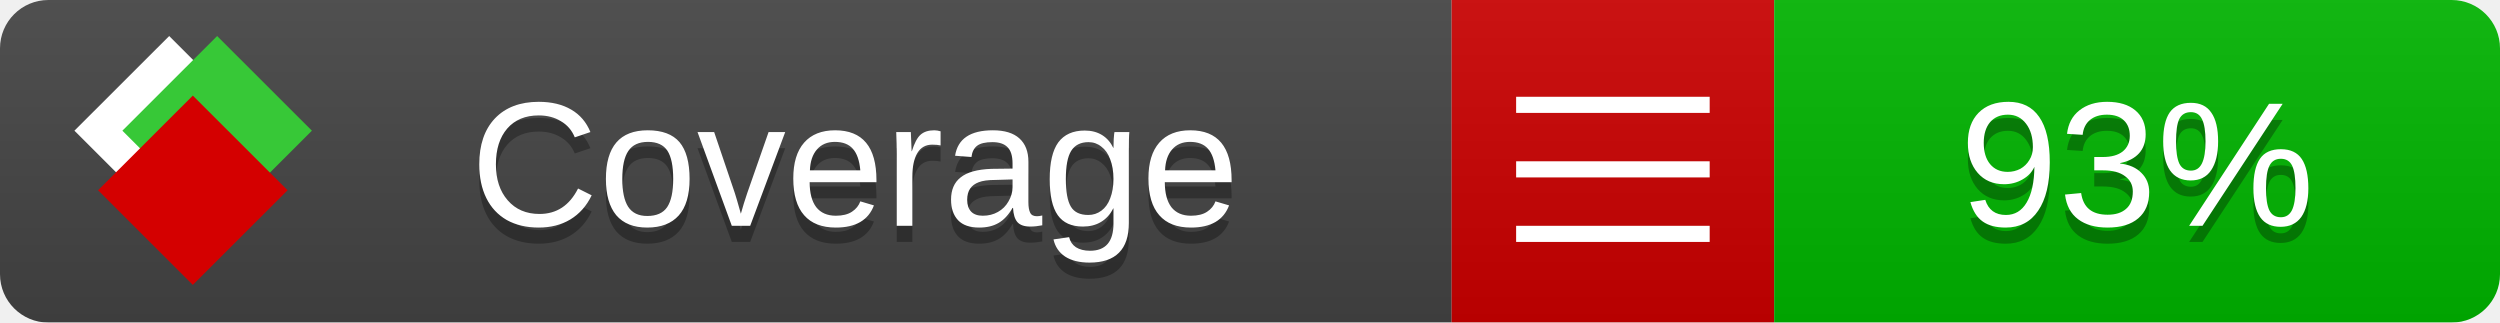
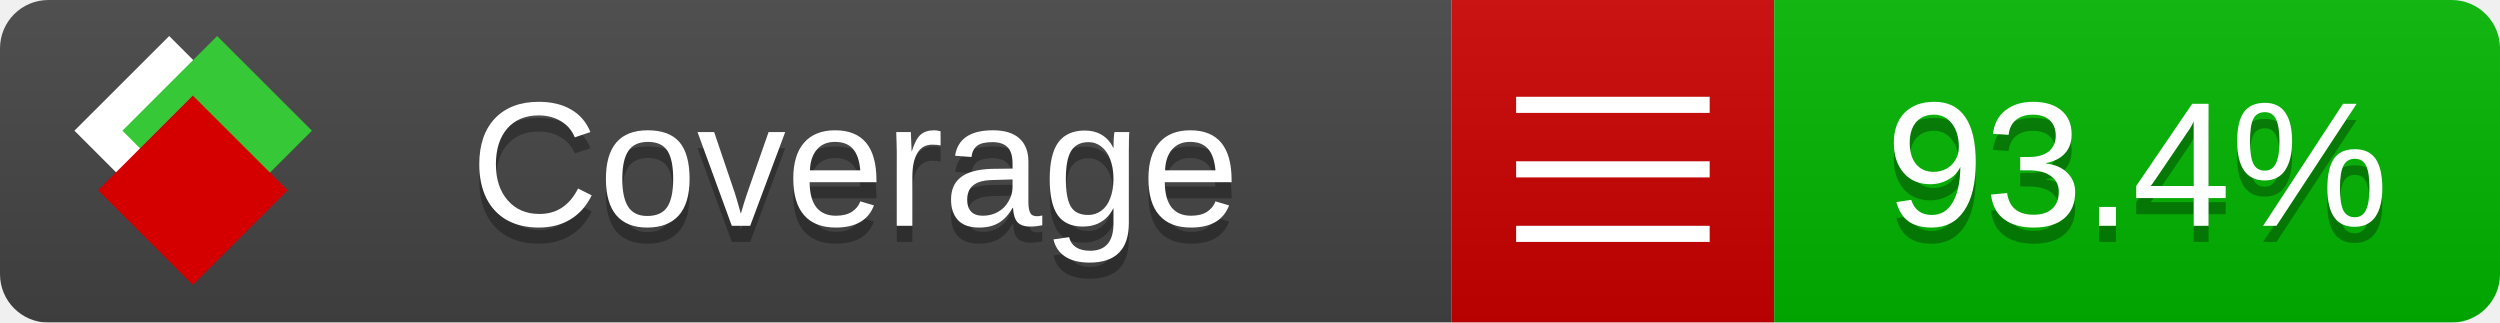
<svg xmlns="http://www.w3.org/2000/svg" xmlns:xlink="http://www.w3.org/1999/xlink" width="155" height="20">
  <style type="text/css">
          
            @keyframes fade1 {
                0% { visibility: visible; opacity: 1; }
               27% { visibility: visible; opacity: 1; }
               33% { visibility: hidden; opacity: 0; }
               60% { visibility: hidden; opacity: 0; }
               66% { visibility: hidden; opacity: 0; }
               93% { visibility: hidden; opacity: 0; }
              100% { visibility: visible; opacity: 1; }
            }
            @keyframes fade2 {
                0% { visibility: hidden; opacity: 0; }
               27% { visibility: hidden; opacity: 0; }
               33% { visibility: visible; opacity: 1; }
               60% { visibility: visible; opacity: 1; }
               66% { visibility: hidden; opacity: 0; }
               93% { visibility: hidden; opacity: 0; }
              100% { visibility: hidden; opacity: 0; }
            }
            @keyframes fade3 {
                0% { visibility: hidden; opacity: 0; }
               27% { visibility: hidden; opacity: 0; }
               33% { visibility: hidden; opacity: 0; }
               60% { visibility: hidden; opacity: 0; }
               66% { visibility: visible; opacity: 1; }
               93% { visibility: visible; opacity: 1; }
              100% { visibility: hidden; opacity: 0; }
            }
            .linecoverage {
                animation-duration: 15s;
                animation-name: fade1;
                animation-iteration-count: infinite;
            }
            .branchcoverage {
                animation-duration: 15s;
                animation-name: fade2;
                animation-iteration-count: infinite;
            }
            .methodcoverage {
                animation-duration: 15s;
                animation-name: fade3;
                animation-iteration-count: infinite;
            }
          
    </style>
  <defs>
    <linearGradient id="gradient" x2="0" y2="100%">
      <stop offset="0" stop-color="#bbb" stop-opacity=".1" />
      <stop offset="1" stop-opacity=".1" />
    </linearGradient>
    <linearGradient id="c">
      <stop offset="0" stop-color="#d40000" />
      <stop offset="1" stop-color="#ff2a2a" />
    </linearGradient>
    <linearGradient id="a">
      <stop offset="0" stop-color="#e0e0de" />
      <stop offset="1" stop-color="#fff" />
    </linearGradient>
    <linearGradient id="b">
      <stop offset="0" stop-color="#37c837" />
      <stop offset="1" stop-color="#217821" />
    </linearGradient>
    <linearGradient xlink:href="#a" id="e" x1="106.44" x2="69.96" y1="-11.96" y2="-46.84" gradientTransform="matrix(-.8426 -.00045 -.00045 -.8426 -94.27 -75.82)" gradientUnits="userSpaceOnUse" />
    <linearGradient xlink:href="#b" id="f" x1="56.19" x2="77.97" y1="-23.45" y2="10.62" gradientTransform="matrix(.8426 .00045 .00045 .8426 94.27 75.82)" gradientUnits="userSpaceOnUse" />
    <linearGradient xlink:href="#c" id="g" x1="79.98" x2="132.9" y1="10.79" y2="10.79" gradientTransform="matrix(.8426 .00045 .00045 .8426 94.27 75.82)" gradientUnits="userSpaceOnUse" />
    <mask id="mask">
      <rect width="155" height="20" rx="3" fill="#fff" />
    </mask>
    <g id="icon" transform="matrix(.04486 0 0 .04481 -.48 -.63)">
      <rect width="52.92" height="52.92" x="-109.72" y="-27.13" fill="url(#e)" transform="rotate(-135)" />
      <rect width="52.92" height="52.92" x="70.19" y="-39.18" fill="url(#f)" transform="rotate(45)" />
      <rect width="52.92" height="52.92" x="80.05" y="-15.74" fill="url(#g)" transform="rotate(45)" />
    </g>
  </defs>
  <g mask="url(#mask)">
    <rect x="0" y="0" width="90" height="20" fill="#444" />
    <rect x="90" y="0" width="20" height="20" fill="#c00" />
    <rect x="110" y="0" width="45" height="20" fill="#00B600" />
    <rect x="0" y="0" width="155" height="20" fill="url(#gradient)" />
  </g>
  <g>
    <path class="" stroke="#fff" d="M94 6.5 h12 M94 10.5 h12 M94 14.5 h12" />
  </g>
  <g fill="#fff" text-anchor="middle" font-family="Verdana,Arial,Geneva,sans-serif" font-size="11">
    <a xlink:href="https://github.com/danielpalme/ReportGenerator" target="_top">
      <use xlink:href="#icon" transform="translate(3,1) scale(3.5)" />
    </a>
    <text x="53" y="15" fill="#010101" fill-opacity=".3">Coverage</text>
    <text x="53" y="14" fill="#fff">Coverage</text>
-     <text class="" x="132.5" y="15" fill="#010101" fill-opacity=".3">93%</text>
-     <text class="" x="132.5" y="14">93%</text>
+     <text class="" x="132.5" y="15" fill="#010101" fill-opacity=".3">93.4%</text>
+     <text class="" x="132.5" y="14">93.4%</text>
  </g>
  <g>
    <rect class="" x="90" y="0" width="65" height="20" fill-opacity="0" />
  </g>
</svg>
